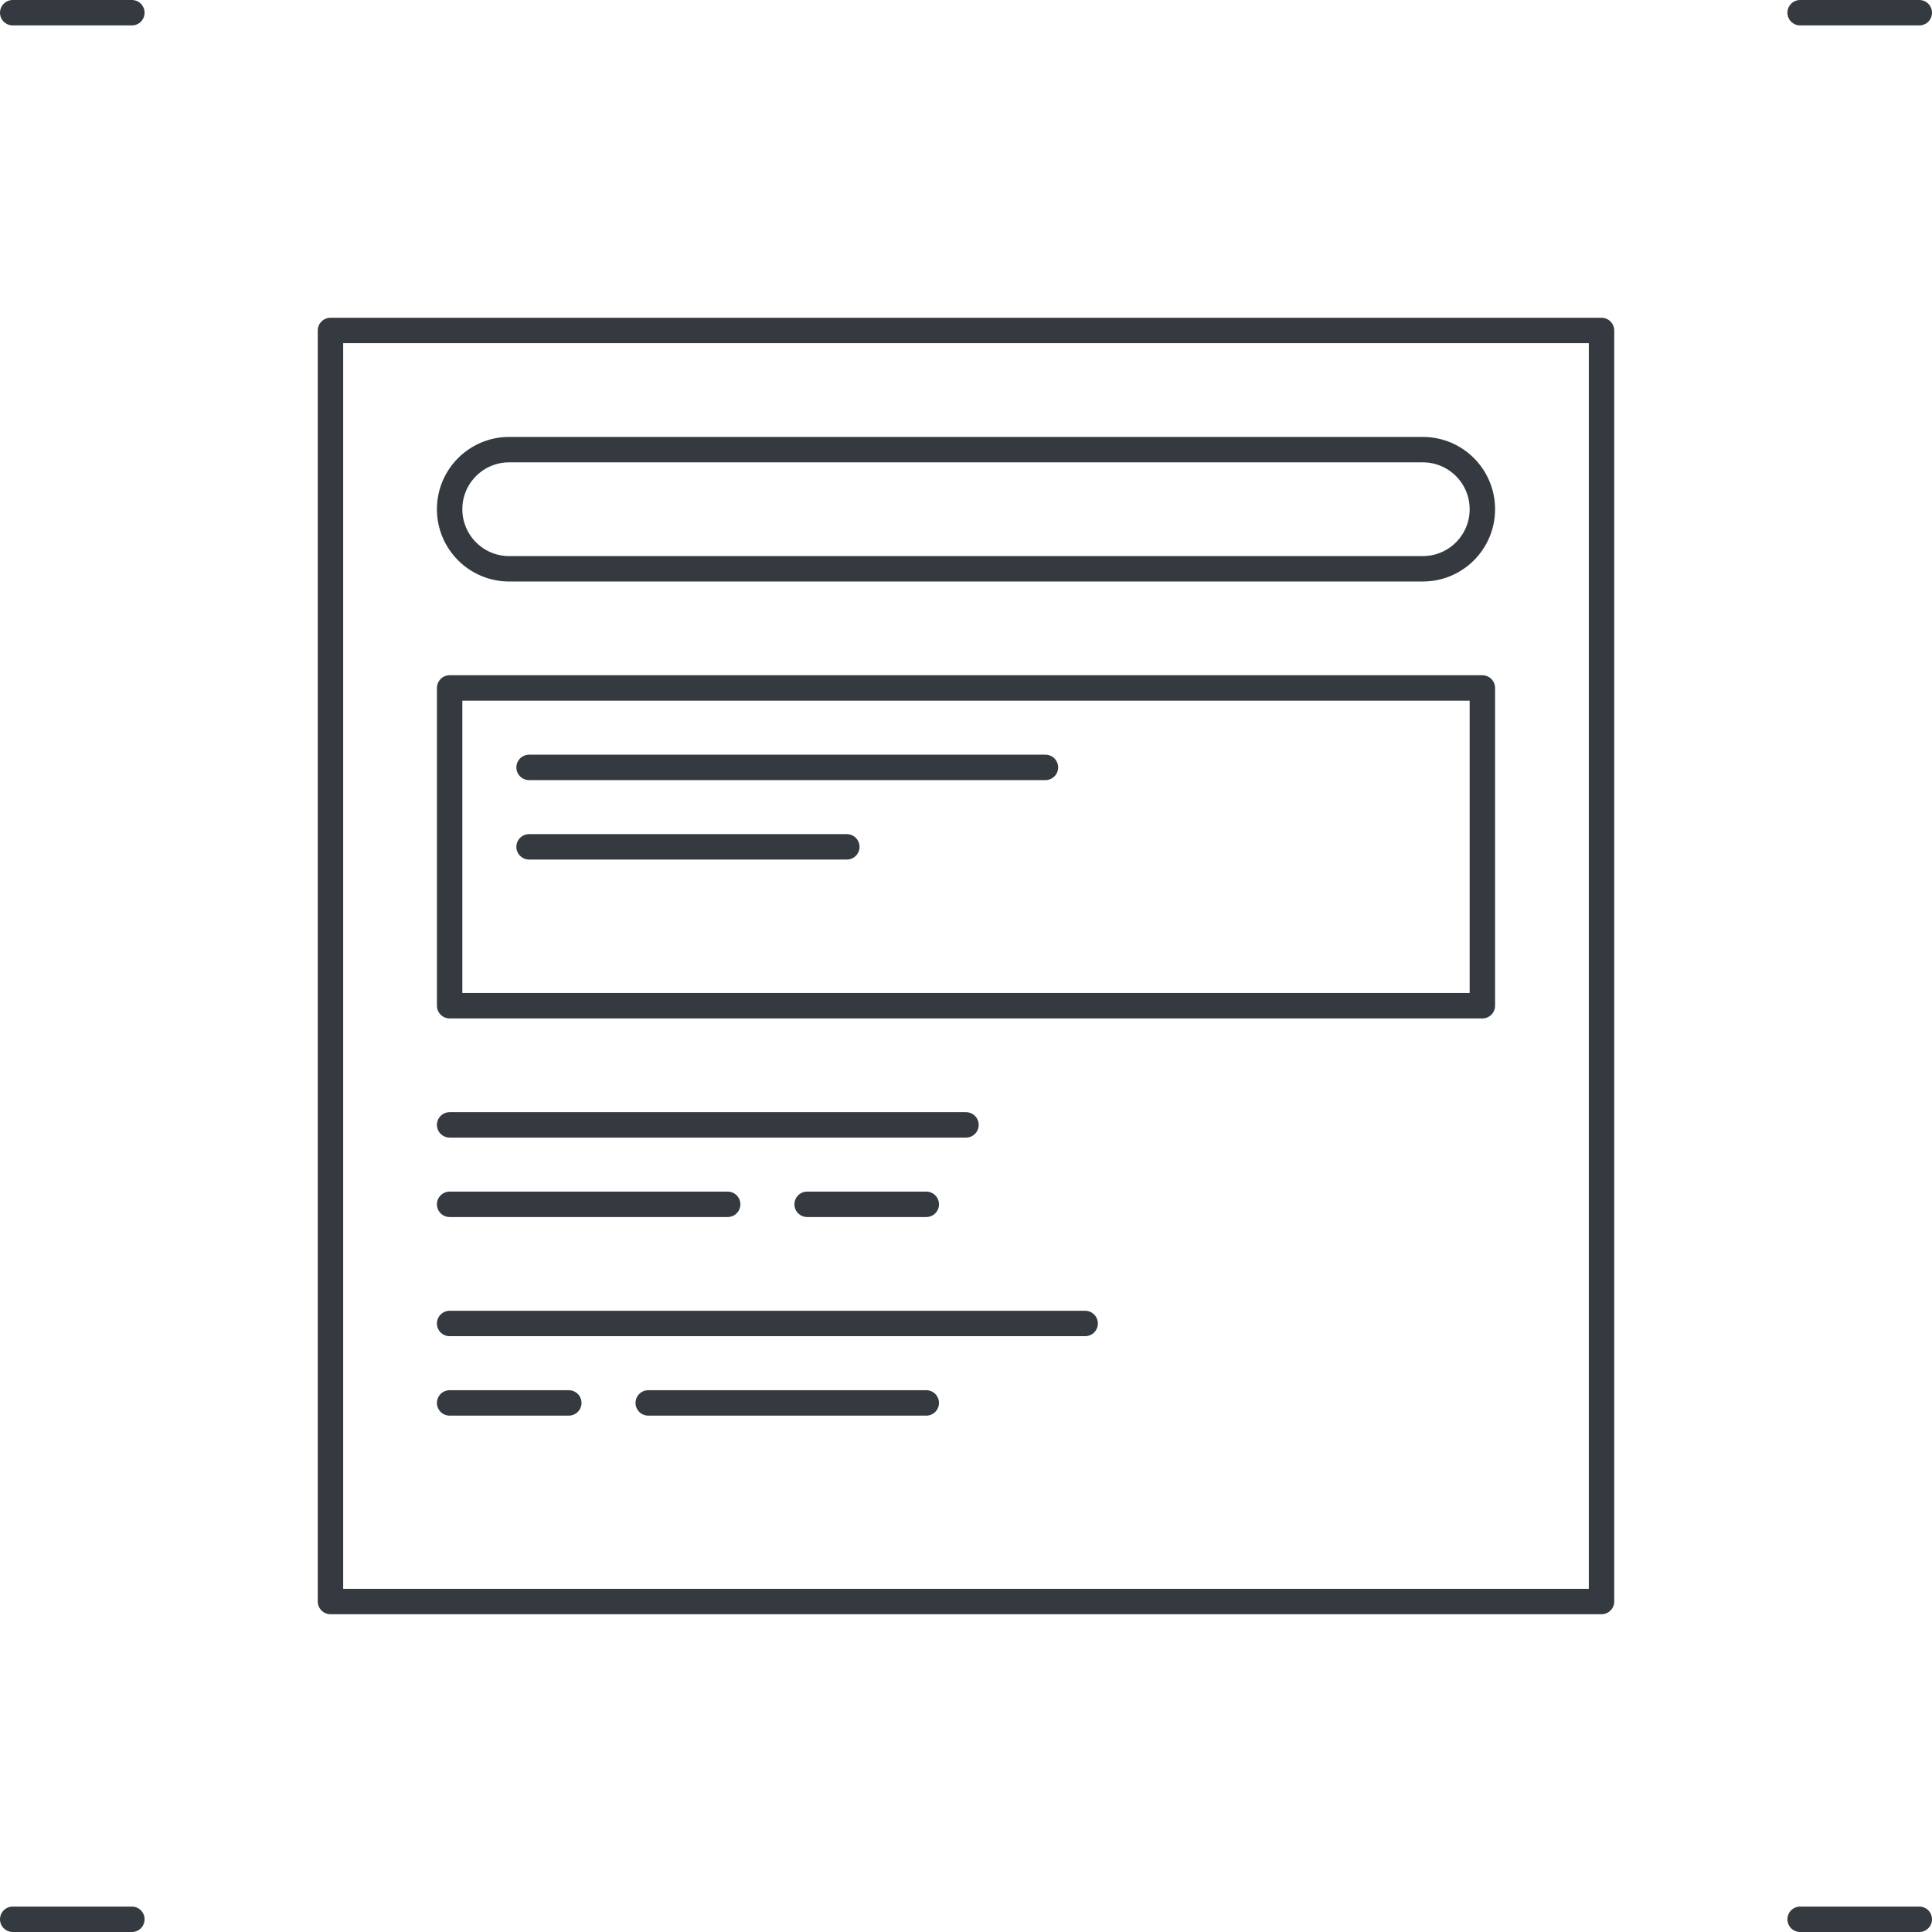
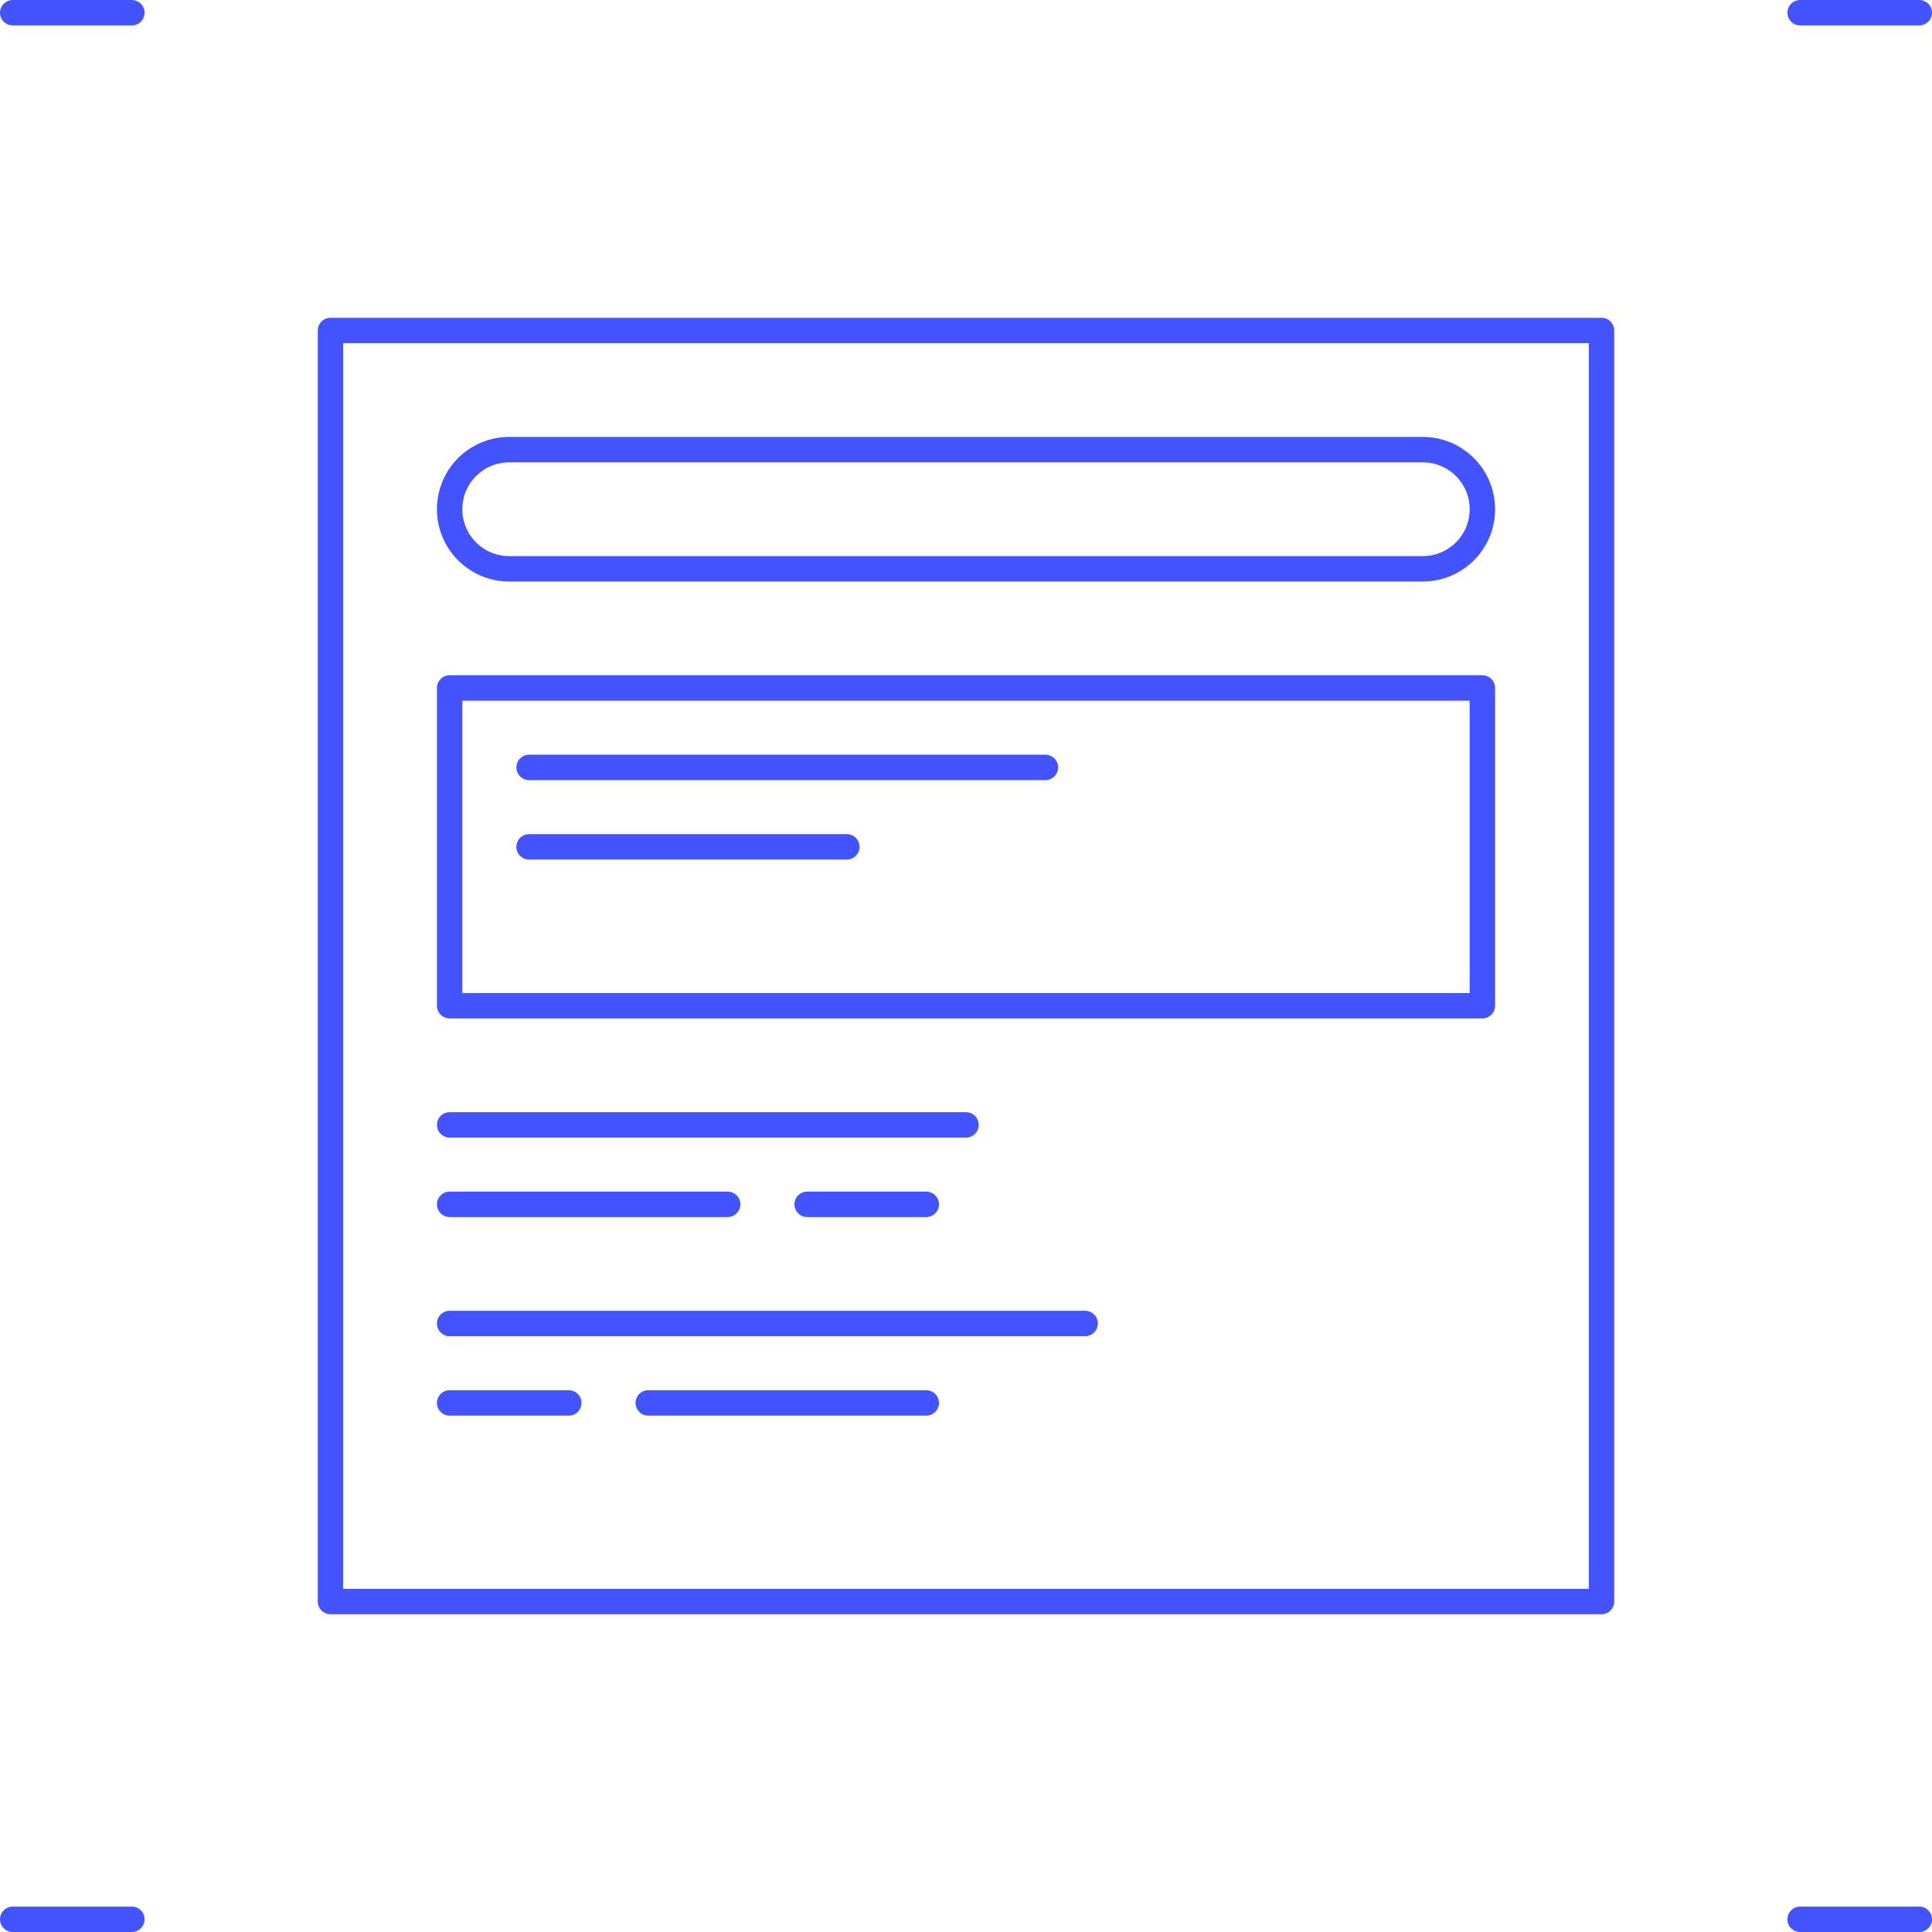
<svg xmlns="http://www.w3.org/2000/svg" id="Layer_1_copy_2" data-name="Layer 1 copy 2" viewBox="0 0 304 304">
  <defs>
-     <style>.cls-1{fill:none;stroke:#343a40;stroke-linecap:round;stroke-linejoin:round;stroke-width:4px;}</style>
+     <style>.cls-1{fill:none;stroke:rgba(67,83,255);stroke-linecap:round;stroke-linejoin:round;stroke-width:4px;}</style>
  </defs>
  <polygon class="cls-1" points="117.63 52 52 52 52 117.63 52 186.38 52 252 117.63 252 186.38 252 252 252 252 186.38 252 117.63 252 52 186.38 52 117.63 52" />
  <line class="cls-1" x1="83.25" y1="133.25" x2="133.25" y2="133.25" />
  <line class="cls-1" x1="83.25" y1="120.75" x2="164.5" y2="120.75" />
  <line class="cls-1" x1="102" y1="220.75" x2="145.75" y2="220.75" />
  <line class="cls-1" x1="70.75" y1="208.25" x2="170.75" y2="208.25" />
  <line class="cls-1" x1="70.75" y1="220.75" x2="89.5" y2="220.75" />
  <line class="cls-1" x1="70.75" y1="189.5" x2="114.5" y2="189.5" />
  <line class="cls-1" x1="70.75" y1="177" x2="152" y2="177" />
  <line class="cls-1" x1="2" y1="2" x2="20.75" y2="2" />
  <line class="cls-1" x1="283.25" y1="2" x2="302" y2="2" />
  <line class="cls-1" x1="2" y1="302" x2="20.75" y2="302" />
  <line class="cls-1" x1="127" y1="189.5" x2="145.75" y2="189.5" />
  <line class="cls-1" x1="283.25" y1="302" x2="302" y2="302" />
  <rect class="cls-1" x="70.75" y="70.75" width="162.5" height="18.75" rx="9.37" />
  <rect class="cls-1" x="70.75" y="108.25" width="162.5" height="50" />
</svg>
